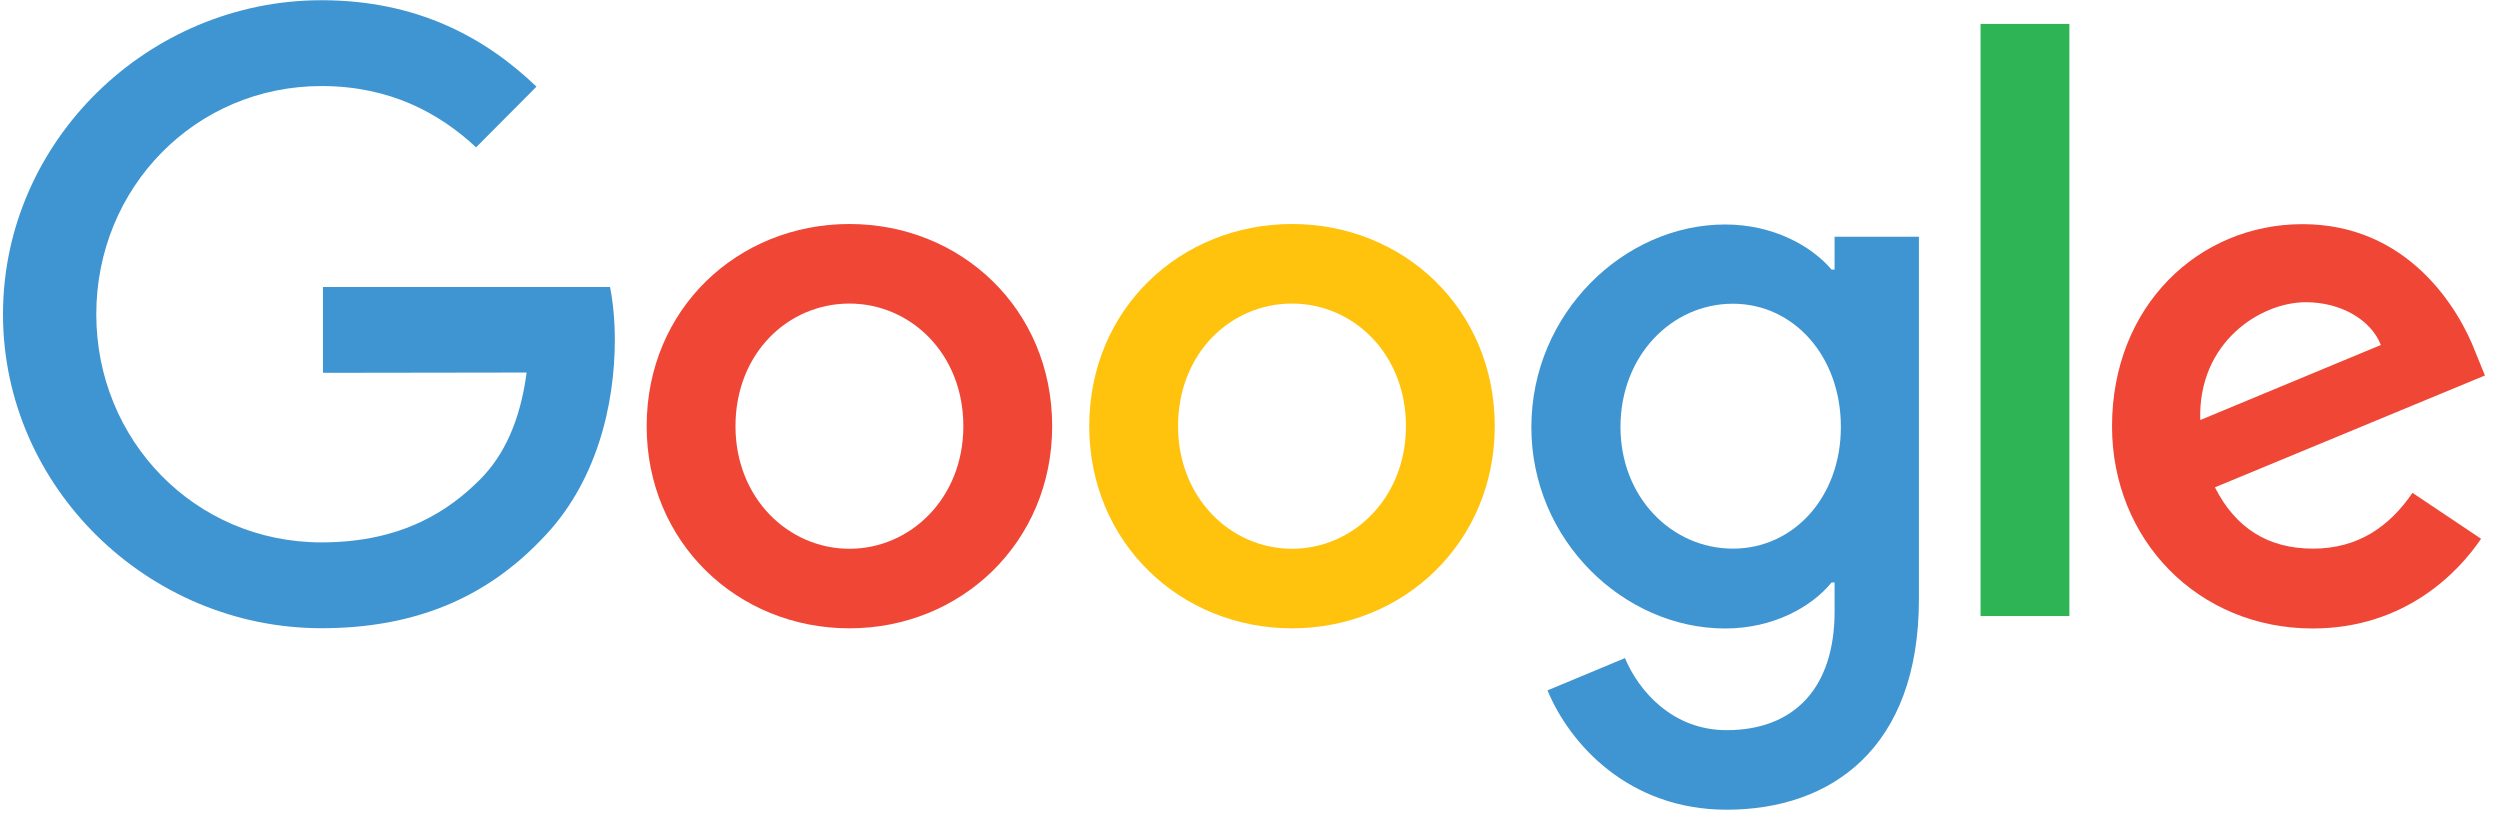
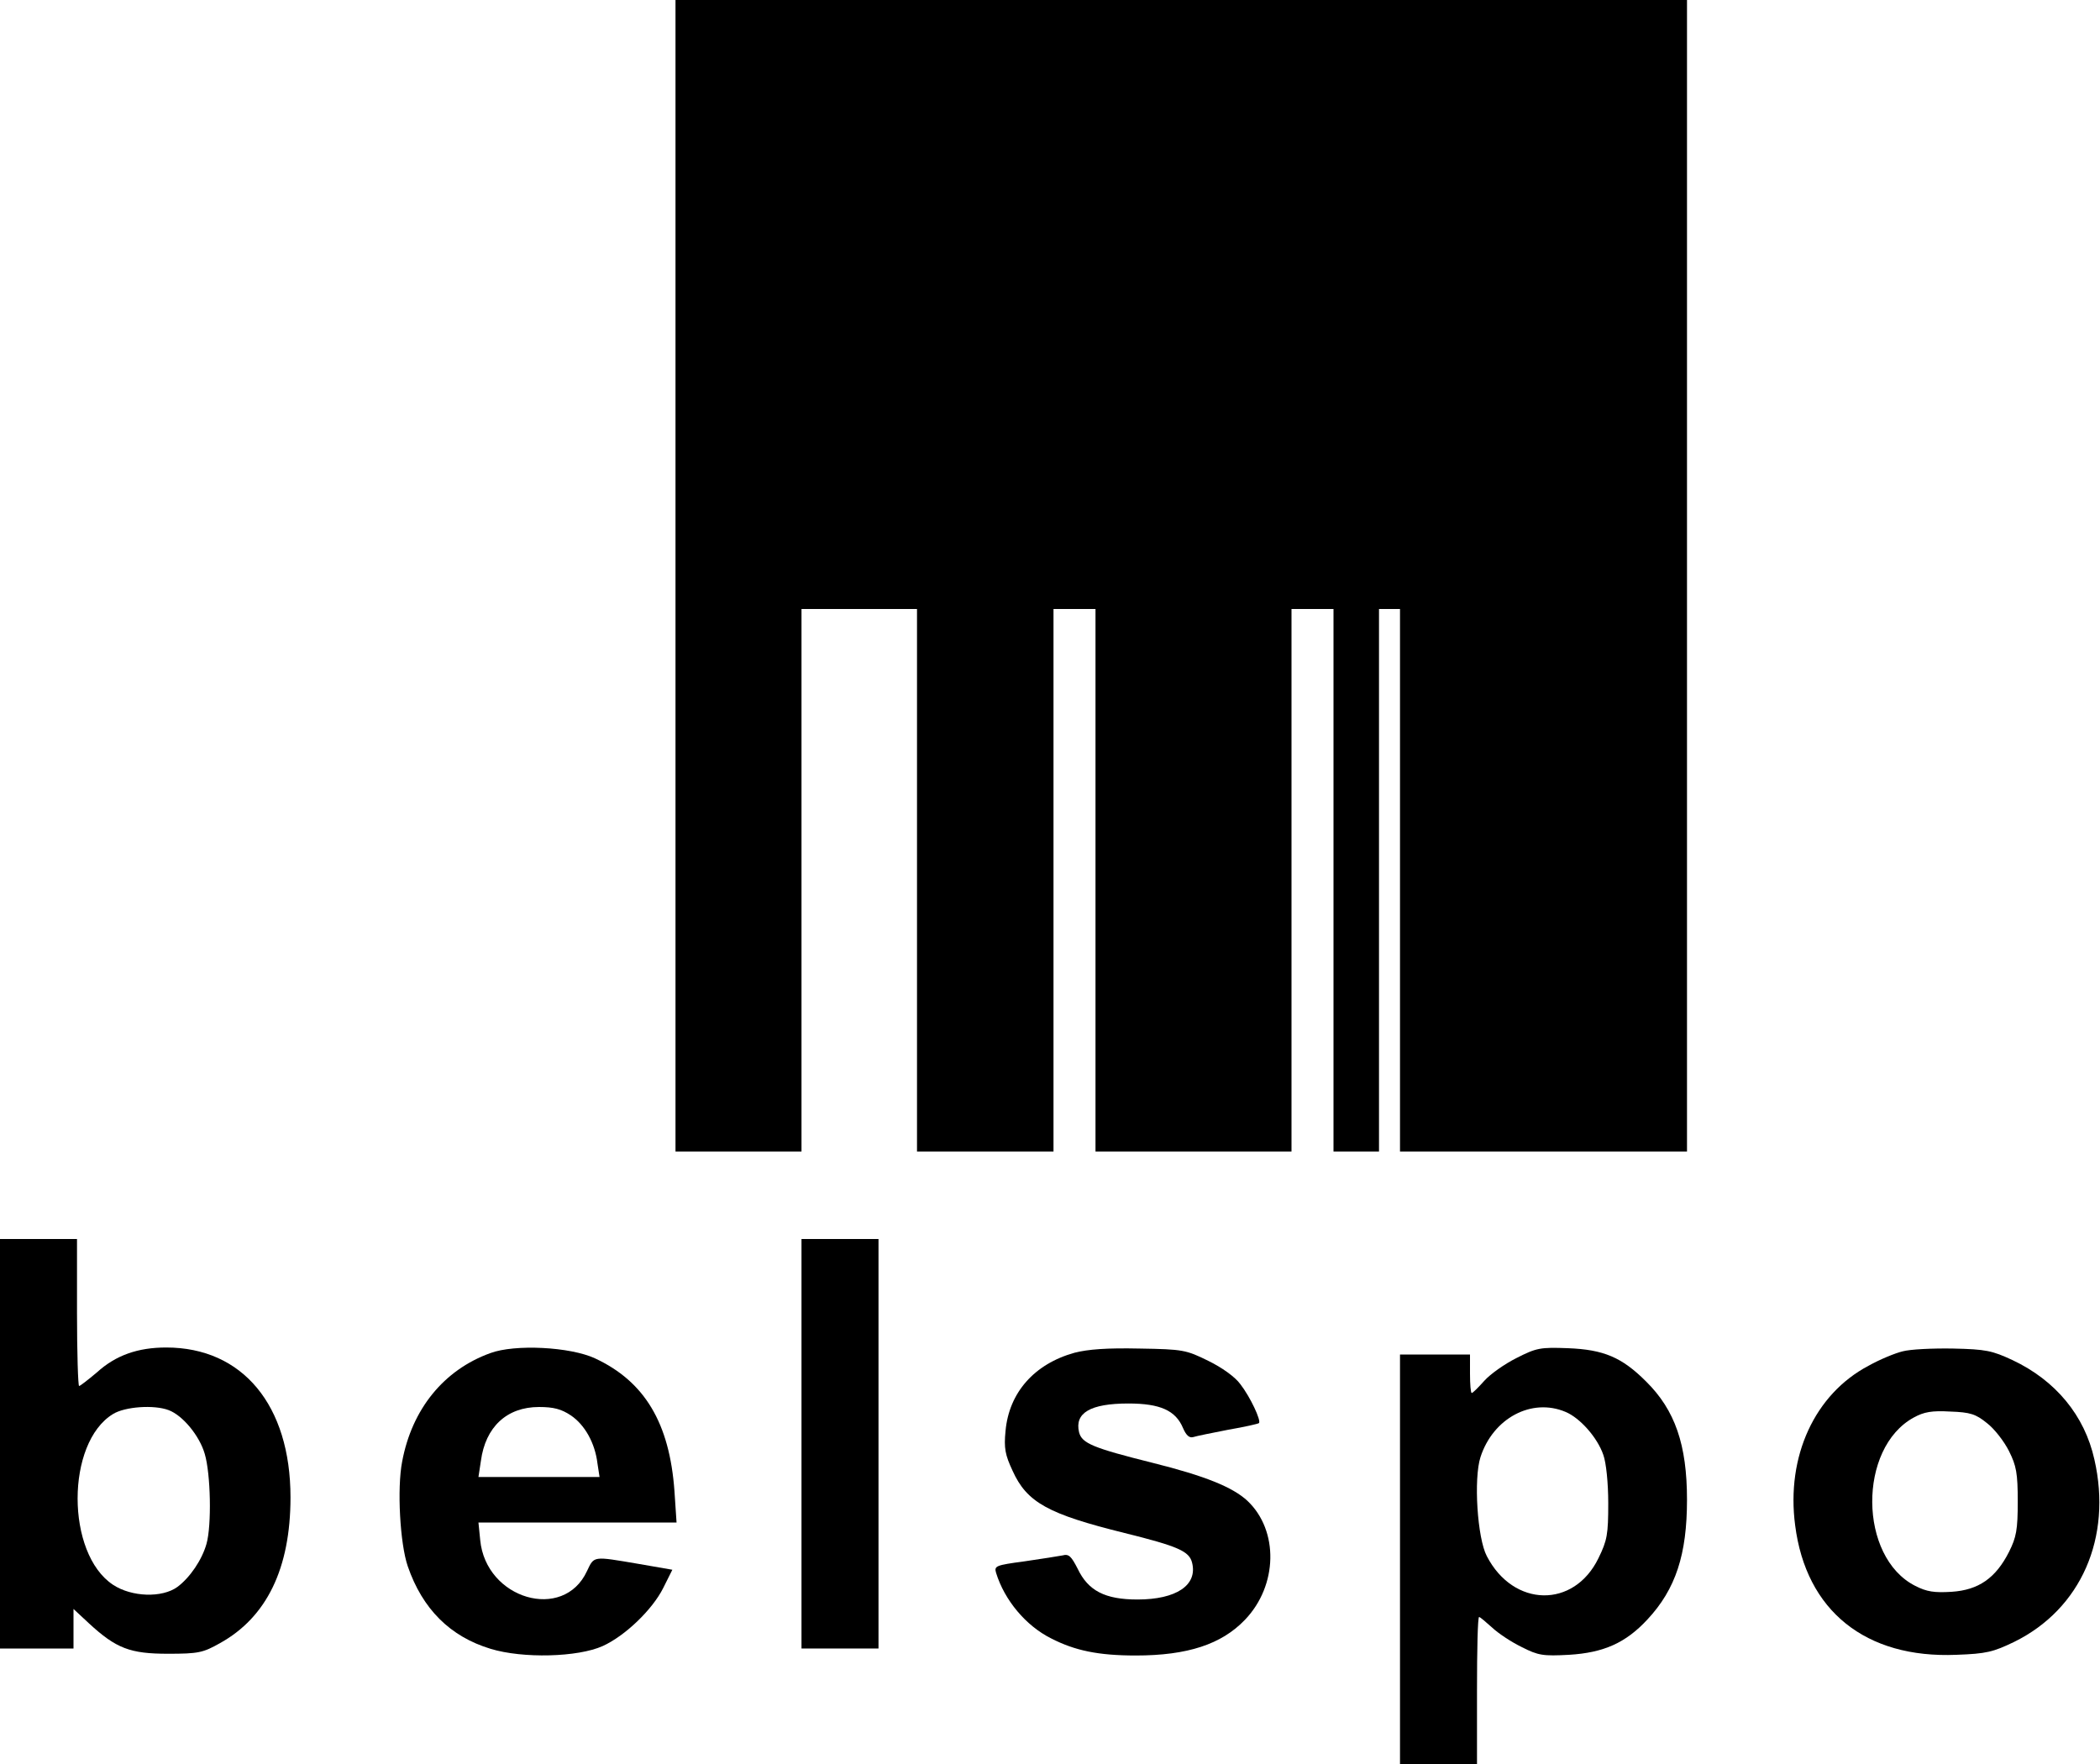
- <svg xmlns="http://www.w3.org/2000/svg" viewBox="0 0 1045 340" height="340" width="1045" xml:space="preserve" version="1.1">
-   <style>.s0{fill:#3f95d1;}.s1{fill:#ef4636;}</style>
-   <defs>
-     <clipPath clipPathUnits="userSpaceOnUse">
-       <path d="M0 272 836 272 836 0 0 0 0 272Z" />
-     </clipPath>
-   </defs>
-   <g transform="matrix(1.25,0,0,-1.25,0,340)">
-     <g clip-path="url(#clipPath16)">
-       <g transform="translate(108.0003,147.326)">
-         <path d="m0 0 0 28.7 96 0c1-5.1 1.6-11.1 1.6-17.6 0-21.5-5.9-48.1-24.8-67.1C54.3-75.2 30.7-85.4-0.5-85.4c-57.9 0-106.5 47.1-106.5 105 0 57.9 48.6 105 106.5 105 32 0 54.8-12.5 71.9-28.9L51.2 75.4c-12.3 11.5-28.9 20.5-51.7 20.5-42.2 0-75.3-34-75.3-76.3 0-42.2 33-76.3 75.3-76.3 27.4 0 43 11 53 21 8.1 8.1 13.5 19.8 15.6 35.8L0 0Z" fill="#3f95d1" />
-       </g>
-       <g transform="translate(322.1458,129.4901)">
-         <path d="m0 0c0 24.3-17.7 41-38.1 41-20.5 0-38.1-16.6-38.1-41 0-24.1 17.7-41 38.1-41C-17.7-41 0-24.1 0 0m29.7 0c0-38.9-30.5-67.6-67.8-67.6-37.4 0-67.8 28.7-67.8 67.6 0 39.2 30.5 67.6 67.8 67.6C-0.8 67.6 29.7 39.2 29.7 0" fill="#ef4636" />
-       </g>
-       <g transform="translate(470.1458,129.4901)">
-         <path d="m0 0c0 24.3-17.7 41-38.1 41-20.5 0-38.1-16.6-38.1-41 0-24.1 17.7-41 38.1-41C-17.7-41 0-24.1 0 0m29.7 0c0-38.9-30.5-67.6-67.8-67.6-37.4 0-67.8 28.7-67.8 67.6 0 39.2 30.5 67.6 67.8 67.6C-0.8 67.6 29.7 39.2 29.7 0" fill="#ffc20d" />
-       </g>
-       <g transform="translate(615.5872,129.2342)">
-         <path d="M0 0C0 23.8-15.9 41.2-36.1 41.2-56.6 41.2-73.7 23.8-73.7 0c0-23.6 17.2-40.7 37.6-40.7C-15.9-40.7 0-23.6 0 0m26.1 63.7 0-121.3c0-49.9-29.4-70.4-64.3-70.4-32.8 0-52.5 22-59.9 39.9l25.9 10.8c4.6-11 15.9-24.1 34-24.1 22.3 0 36.1 13.8 36.1 39.7l0 9.7-1 0c-6.7-8.2-19.5-15.4-35.6-15.4-33.8 0-64.8 29.4-64.8 67.3 0 38.1 31 67.8 64.8 67.8 16.1 0 28.9-7.2 35.6-15.1l1 0 0 11 28.2 0z" fill="#3f95d1" />
-       </g>
-       <path d="m692 66-29.7 0 0 198 29.7 0 0-198z" fill="#2fb455" />
-       <g transform="translate(735.764,131.5389)">
-         <path d="M0 0 60.4 25.1C57.1 33.5 47.1 39.4 35.3 39.4 20.2 39.4-0.8 26.1 0 0m70.9-24.3 23-15.4c-7.4-11-25.3-30-56.3-30-38.4 0-67.1 29.7-67.1 67.6 0 40.2 28.9 67.6 63.7 67.6 35.1 0 52.2-27.9 57.9-43L95.2 14.9 4.9-22.5c6.9-13.6 17.7-20.5 32.8-20.5 15.1 0 25.6 7.4 33.3 18.7" fill="#ef4636" />
-       </g>
-     </g>
+ <svg xmlns="http://www.w3.org/2000/svg" version="1.0" width="600pt" height="504pt" viewBox="0 0 600 504" preserveAspectRatio="xMidYMid meet">
+   <g transform="translate(0,504) scale(0.1,-0.1)" fill="#000000" stroke="none">
+     <path d="M1930 3395 l0 -1645 180 0 180 0 0 775 0 775 165 0 165 0 0 -775 0 -775 195 0 195 0 0 775 0 775 60 0 60 0 0 -775 0 -775 280 0 280 0 0 775 0 775 60 0 60 0 0 -775 0 -775 65 0 65 0 0 775 0 775 30 0 30 0 0 -775 0 -775 410 0 410 0 0 1645 0 1645 -1445 0 -1445 0 0 -1645z" />
+     <path d="M0 915 l0 -585 105 0 105 0 0 56 0 57 44 -41 c78 -72 118 -87 226 -87 87 0 100 3 148 30 134 74 202 214 202 417 0 263 -137 428 -355 428 -81 0 -144 -22 -198 -71 -25 -21 -48 -39 -51 -39 -3 0 -6 95 -6 210 l0 210 -110 0 -110 0 0 -585z m482 96 c40 -15 88 -73 103 -125 17 -57 20 -204 5 -257 -13 -46 -47 -96 -83 -123 -44 -32 -131 -29 -184 6 -135 89 -135 406 0 488 34 21 117 27 159 11z" />
+     <path d="M2290 915 l0 -585 110 0 110 0 0 585 0 585 -110 0 -110 0 0 -585z" />
+     <path d="M1401 1174 c-133 -48 -224 -160 -252 -310 -15 -77 -6 -235 16 -299 42 -122 121 -201 237 -236 92 -28 249 -24 320 8 64 29 142 104 173 166 l26 52 -98 17 c-130 22 -125 23 -146 -21 -67 -145 -289 -80 -305 89 l-5 50 283 0 283 0 -6 90 c-14 194 -85 313 -227 379 -71 33 -229 41 -299 15z m230 -178 c40 -27 69 -79 76 -137 l6 -39 -173 0 -173 0 7 46 c13 97 74 154 166 154 42 0 64 -6 91 -24z" />
+     <path d="M3070 1175 c-115 -32 -187 -114 -197 -223 -5 -50 -1 -69 20 -114 41 -91 102 -124 320 -178 153 -38 185 -52 193 -85 16 -64 -45 -105 -156 -105 -93 0 -141 25 -171 88 -18 35 -25 43 -43 38 -11 -2 -60 -10 -109 -17 -82 -11 -87 -13 -81 -33 24 -78 85 -151 157 -187 68 -35 135 -49 242 -49 148 0 245 32 312 102 94 98 97 255 7 340 -42 39 -121 71 -269 108 -172 43 -204 56 -212 88 -13 55 32 82 141 82 91 0 135 -20 156 -70 9 -21 18 -29 29 -26 9 3 54 12 100 21 47 8 86 17 88 19 7 7 -25 75 -53 111 -15 21 -53 48 -92 67 -63 31 -72 33 -196 35 -93 2 -147 -2 -186 -12z" />
+     <path d="M4333 1160 c-34 -17 -75 -46 -92 -65 -17 -19 -33 -35 -36 -35 -3 0 -5 25 -5 55 l0 55 -100 0 -100 0 0 -585 0 -585 110 0 110 0 0 210 c0 116 2 210 6 210 3 0 19 -14 37 -30 18 -17 56 -42 85 -56 47 -24 61 -26 135 -22 99 6 162 34 224 101 81 87 113 186 113 342 0 157 -34 256 -117 338 -69 69 -121 91 -223 95 -79 3 -90 1 -147 -28z m140 -154 c41 -17 91 -73 108 -123 8 -22 14 -80 14 -138 0 -89 -3 -106 -28 -157 -70 -144 -243 -141 -319 6 -27 51 -38 221 -18 283 36 111 146 170 243 129z" />
+     <path d="M5436 1179 c-21 -5 -65 -23 -97 -41 -154 -81 -236 -259 -210 -456 31 -244 201 -381 461 -370 85 3 105 8 165 37 191 94 280 298 229 521 -28 126 -111 226 -234 284 -58 27 -76 31 -170 33 -58 1 -122 -2 -144 -8z m241 -205 c21 -16 49 -52 63 -80 21 -42 25 -63 25 -144 0 -81 -4 -102 -25 -144 -38 -75 -87 -109 -164 -114 -49 -3 -71 0 -104 17 -162 82 -164 394 -4 481 29 16 52 20 104 17 57 -2 73 -7 105 -33z" />
  </g>
</svg>
